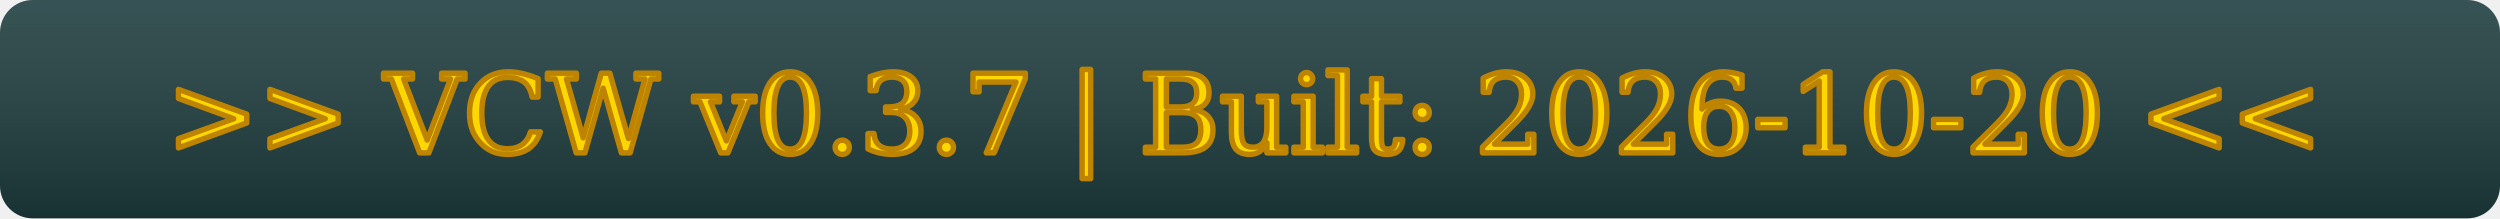
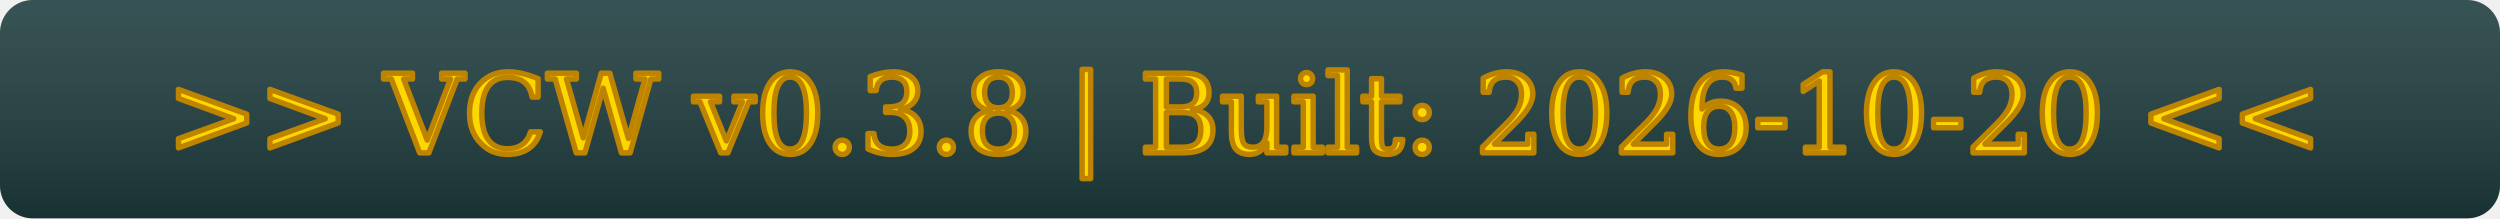
- <svg xmlns="http://www.w3.org/2000/svg" width="229" height="20" role="img" aria-label="VCW v0.3.7 | Built: 2026-10-20" version="1.1">
+ <svg xmlns="http://www.w3.org/2000/svg" width="229" height="20" role="img" aria-label="VCW v0.3.8 | Built: 2026-10-20" version="1.1">
  <defs>
    <linearGradient id="sheen" x1="0" y1="0" x2="0" y2="20" gradientUnits="userSpaceOnUse">
      <stop offset="0" stop-color="#ffffff" stop-opacity=".12" />
      <stop offset="1" stop-color="#000000" stop-opacity=".18" />
    </linearGradient>
    <clipPath id="rounded">
      <rect width="229" height="20" rx="3" fill="#ffffff" />
    </clipPath>
  </defs>
  <g clip-path="url(#rounded)">
    <rect width="229" height="20" fill="#1d3b3d" />
    <rect width="229" height="20" fill="url(#sheen)" />
-     <text x="114" y="14" xml:space="preserve" style="font-size:10px;font-family:'DejaVu Serif',serif;text-anchor:middle;fill:#ffd700;stroke:#be8400;stroke-width:0.5;stroke-linejoin:round">&gt;&gt; VCW v0.3.7 | Built: 2026-10-20 &lt;&lt;</text>
+     <text x="114" y="14" xml:space="preserve" style="font-size:10px;font-family:'DejaVu Serif',serif;text-anchor:middle;fill:#ffd700;stroke:#be8400;stroke-width:0.5;stroke-linejoin:round">&gt;&gt; VCW v0.3.8 | Built: 2026-10-20 &lt;&lt;</text>
  </g>
</svg>
